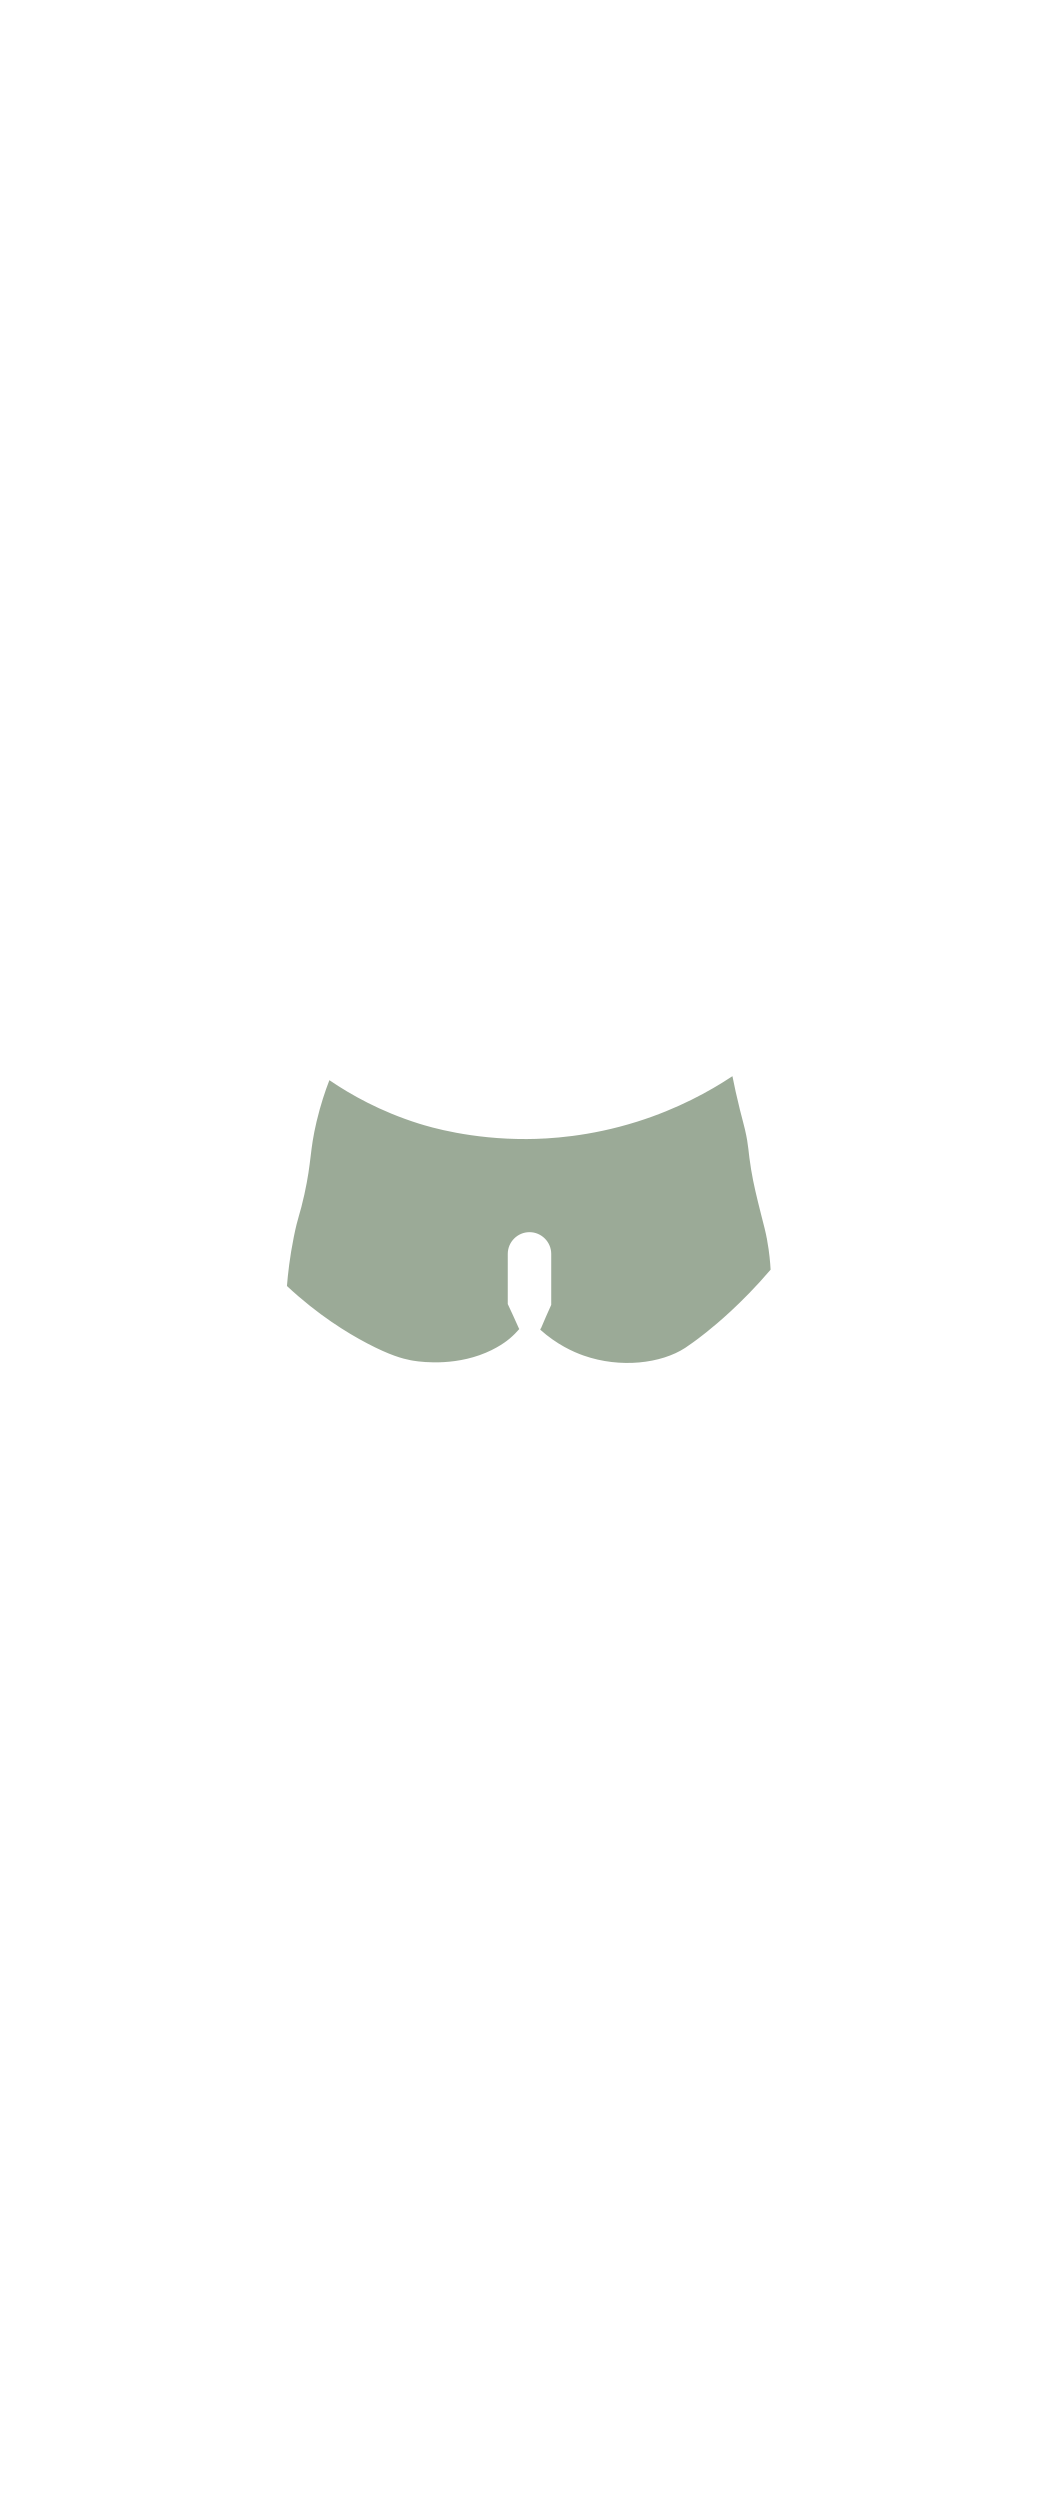
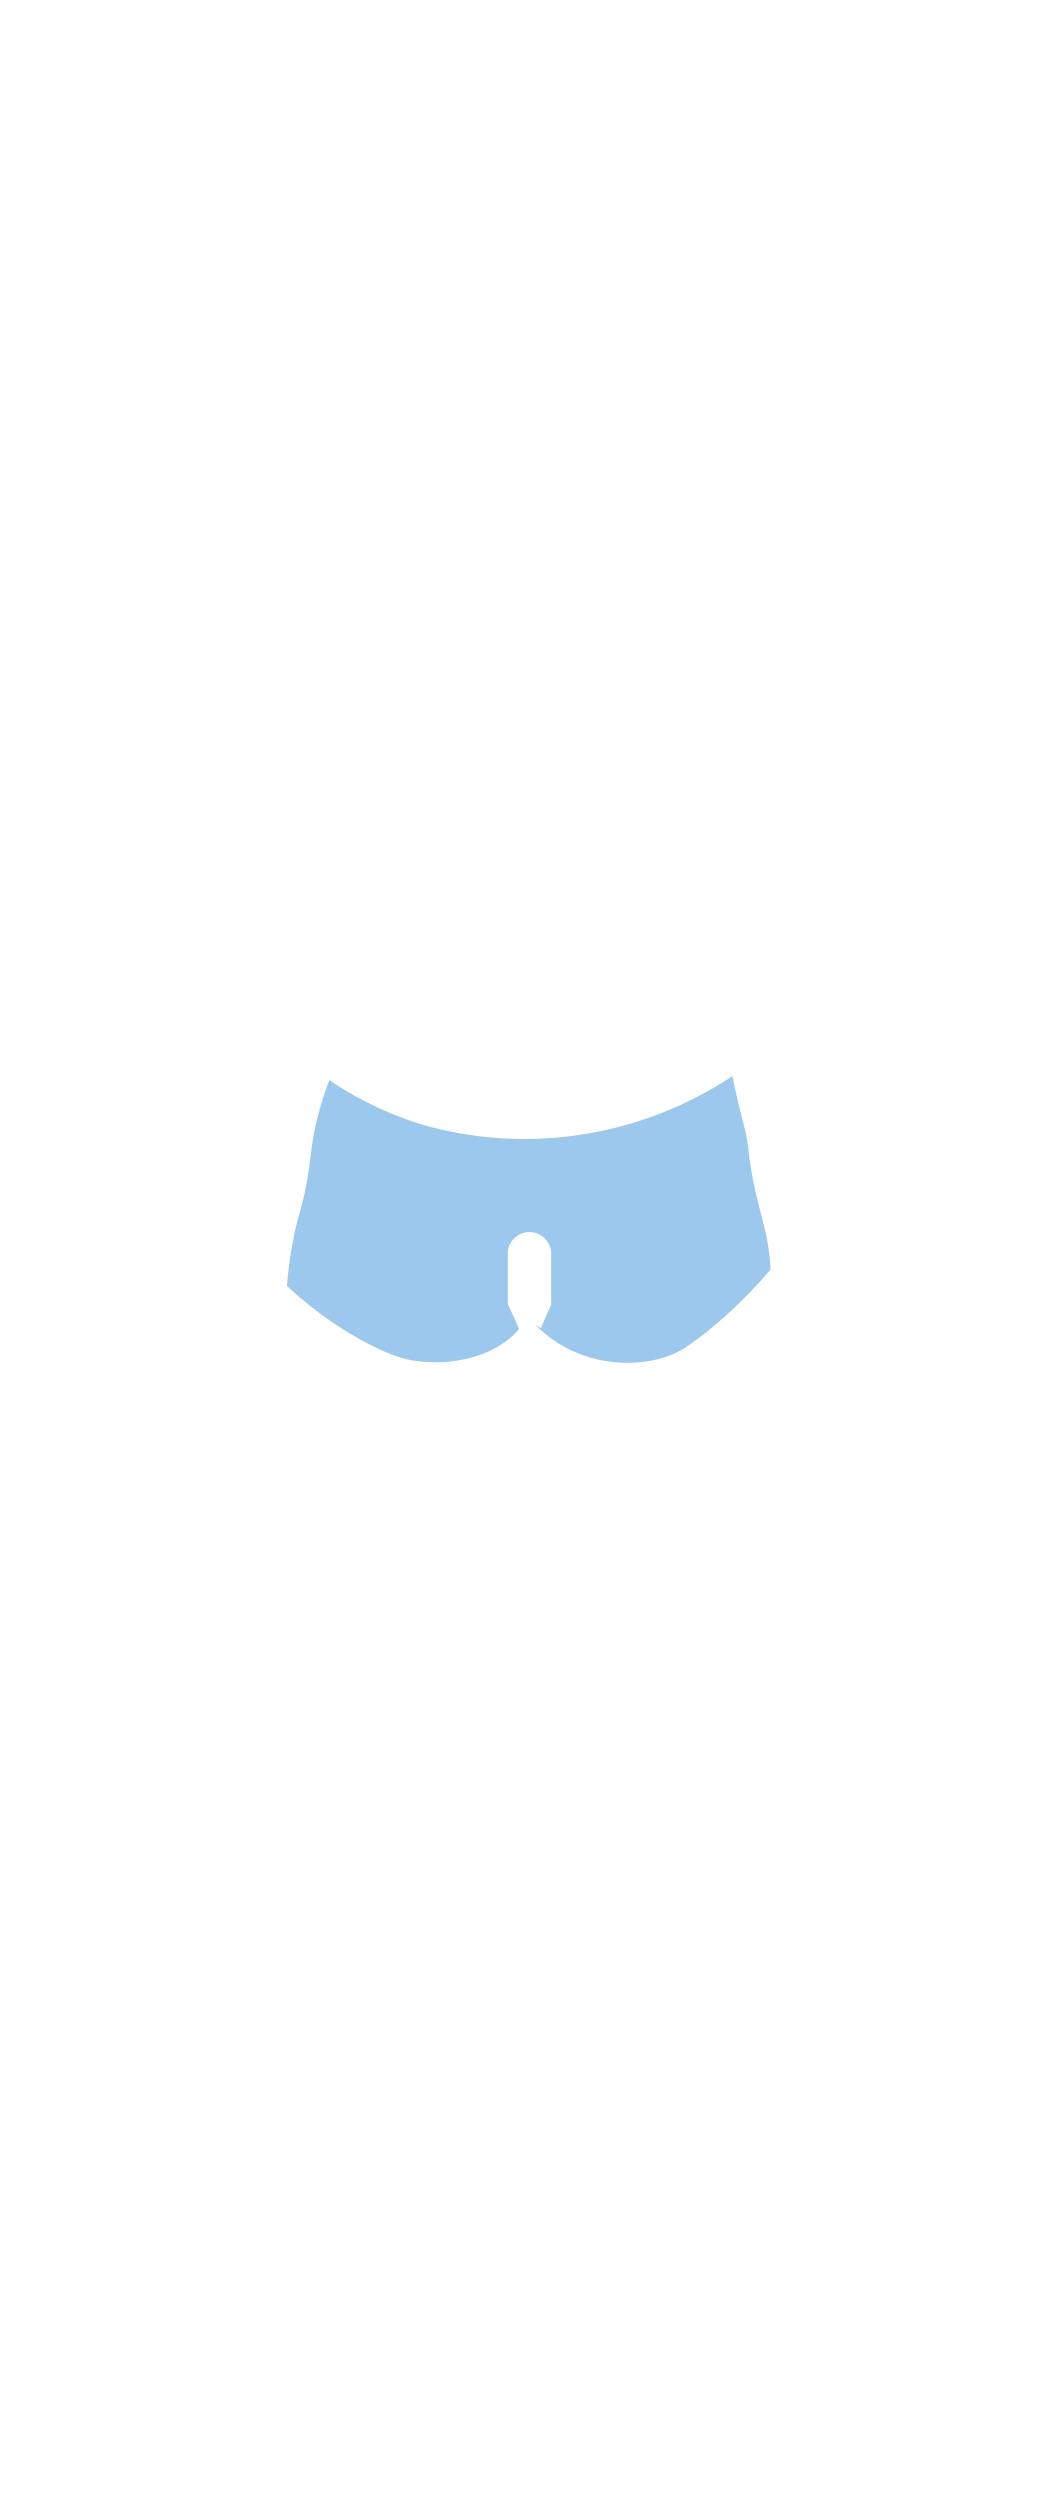
- <svg xmlns="http://www.w3.org/2000/svg" id="_Слой_1" viewBox="0 0 2300 5500">
+ <svg xmlns="http://www.w3.org/2000/svg" id="_Слой_1" version="1.1" viewBox="0 0 2300 5500">
  <defs>
-     <style>.cls-1{fill:#9baa97;stroke:#9baa97;stroke-miterlimit:10;stroke-width:4px;}</style>
+     <style>
+       .st0 {
+         fill: #9bc8ec;
+         stroke: #9bc8ec;
+         stroke-miterlimit: 10;
+         stroke-width: 4px;
+       }
+     </style>
  </defs>
-   <path class="cls-1" d="M1685.92,2729.75c-3.75-20.92-6.95-31.4-13.43-57.28-9.81-39.22-16.56-66.21-22.05-99.37-6.85-41.4-4.72-50.07-13.5-87.85-3.42-14.7-5.23-19.8-10.92-42.66-7.52-30.22-12.76-55.07-16.06-71.67-48.02,31.6-117.72,70.36-207.67,98.67-105.49,33.2-194.42,38.06-243.31,38.33-122.7.66-213.59-26.45-237.6-33.96-86.32-27.02-152.1-64.9-195.77-94.49-7.86,20.57-18.33,50.9-27.23,88.51-15.39,64.99-10.42,85.51-26.78,160.13-10.09,46.02-14.06,47.69-23.25,93.4-9.06,45.07-13.05,82.47-15,106.93,67.91,63.11,130.81,101.75,175.07,125.02,50.47,26.54,77.76,33.65,95.44,37.12,7.83,1.54,77.78,14.47,150.21-11.02,39.18-13.79,61.87-32.76,66.53-36.74,8.55-7.3,15-14.16,19.36-19.16-.07-.11-.14-.23-.21-.34-7.98-17.99-16.21-35.98-24.67-53.94,0-36.95.01-73.9.02-110.85,0-27.38,22.41-49.79,49.79-49.79s49.79,22.41,49.79,49.79v112.61c-7.88,17.33-15.48,34.74-22.79,52.18l-1.87.59c-.12-.09-.25-.18-.38-.27,36.69,32.85,72.37,48.76,95.06,56.73,80.39,28.26,169.44,17.3,221.64-16.74,5.45-3.56,13.22-9.14,17.55-12.25,8.78-6.31,40.88-29.64,82.86-68.57,24.08-22.33,54.04-52.24,86.53-90.21-.79-14.47-2.61-36.43-7.35-62.86Z" />
+   <path class="st0" d="M1685.9,2729.8c-3.8-20.9-6.9-31.4-13.4-57.3-9.8-39.2-16.6-66.2-22.1-99.4-6.8-41.4-4.7-50.1-13.5-87.9-3.4-14.7-5.2-19.8-10.9-42.7-7.5-30.2-12.8-55.1-16.1-71.7-48,31.6-117.7,70.4-207.7,98.7-105.5,33.2-194.4,38.1-243.3,38.3-122.7.7-213.6-26.4-237.6-34-86.3-27-152.1-64.9-195.8-94.5-7.9,20.6-18.3,50.9-27.2,88.5-15.4,65-10.4,85.5-26.8,160.1-10.1,46-14.1,47.7-23.2,93.4-9.1,45.1-13,82.5-15,106.9,67.9,63.1,130.8,101.8,175.1,125,50.5,26.5,77.8,33.6,95.4,37.1,7.8,1.5,77.8,14.5,150.2-11,39.2-13.8,61.9-32.8,66.5-36.7,8.6-7.3,15-14.2,19.4-19.2,0-.1-.1-.2-.2-.3-8-18-16.2-36-24.7-53.9,0-36.9,0-73.9,0-110.9,0-27.4,22.4-49.8,49.8-49.8s49.8,22.4,49.8,49.8v112.6c-7.9,17.3-15.5,34.7-22.8,52.2l-1.9.6c-.1,0-.2-.2-.4-.3,36.7,32.9,72.4,48.8,95.1,56.7,80.4,28.3,169.4,17.3,221.6-16.7,5.4-3.6,13.2-9.1,17.6-12.2,8.8-6.3,40.9-29.6,82.9-68.6,24.1-22.3,54-52.2,86.5-90.2-.8-14.5-2.6-36.4-7.3-62.9h0Z" />
</svg>
